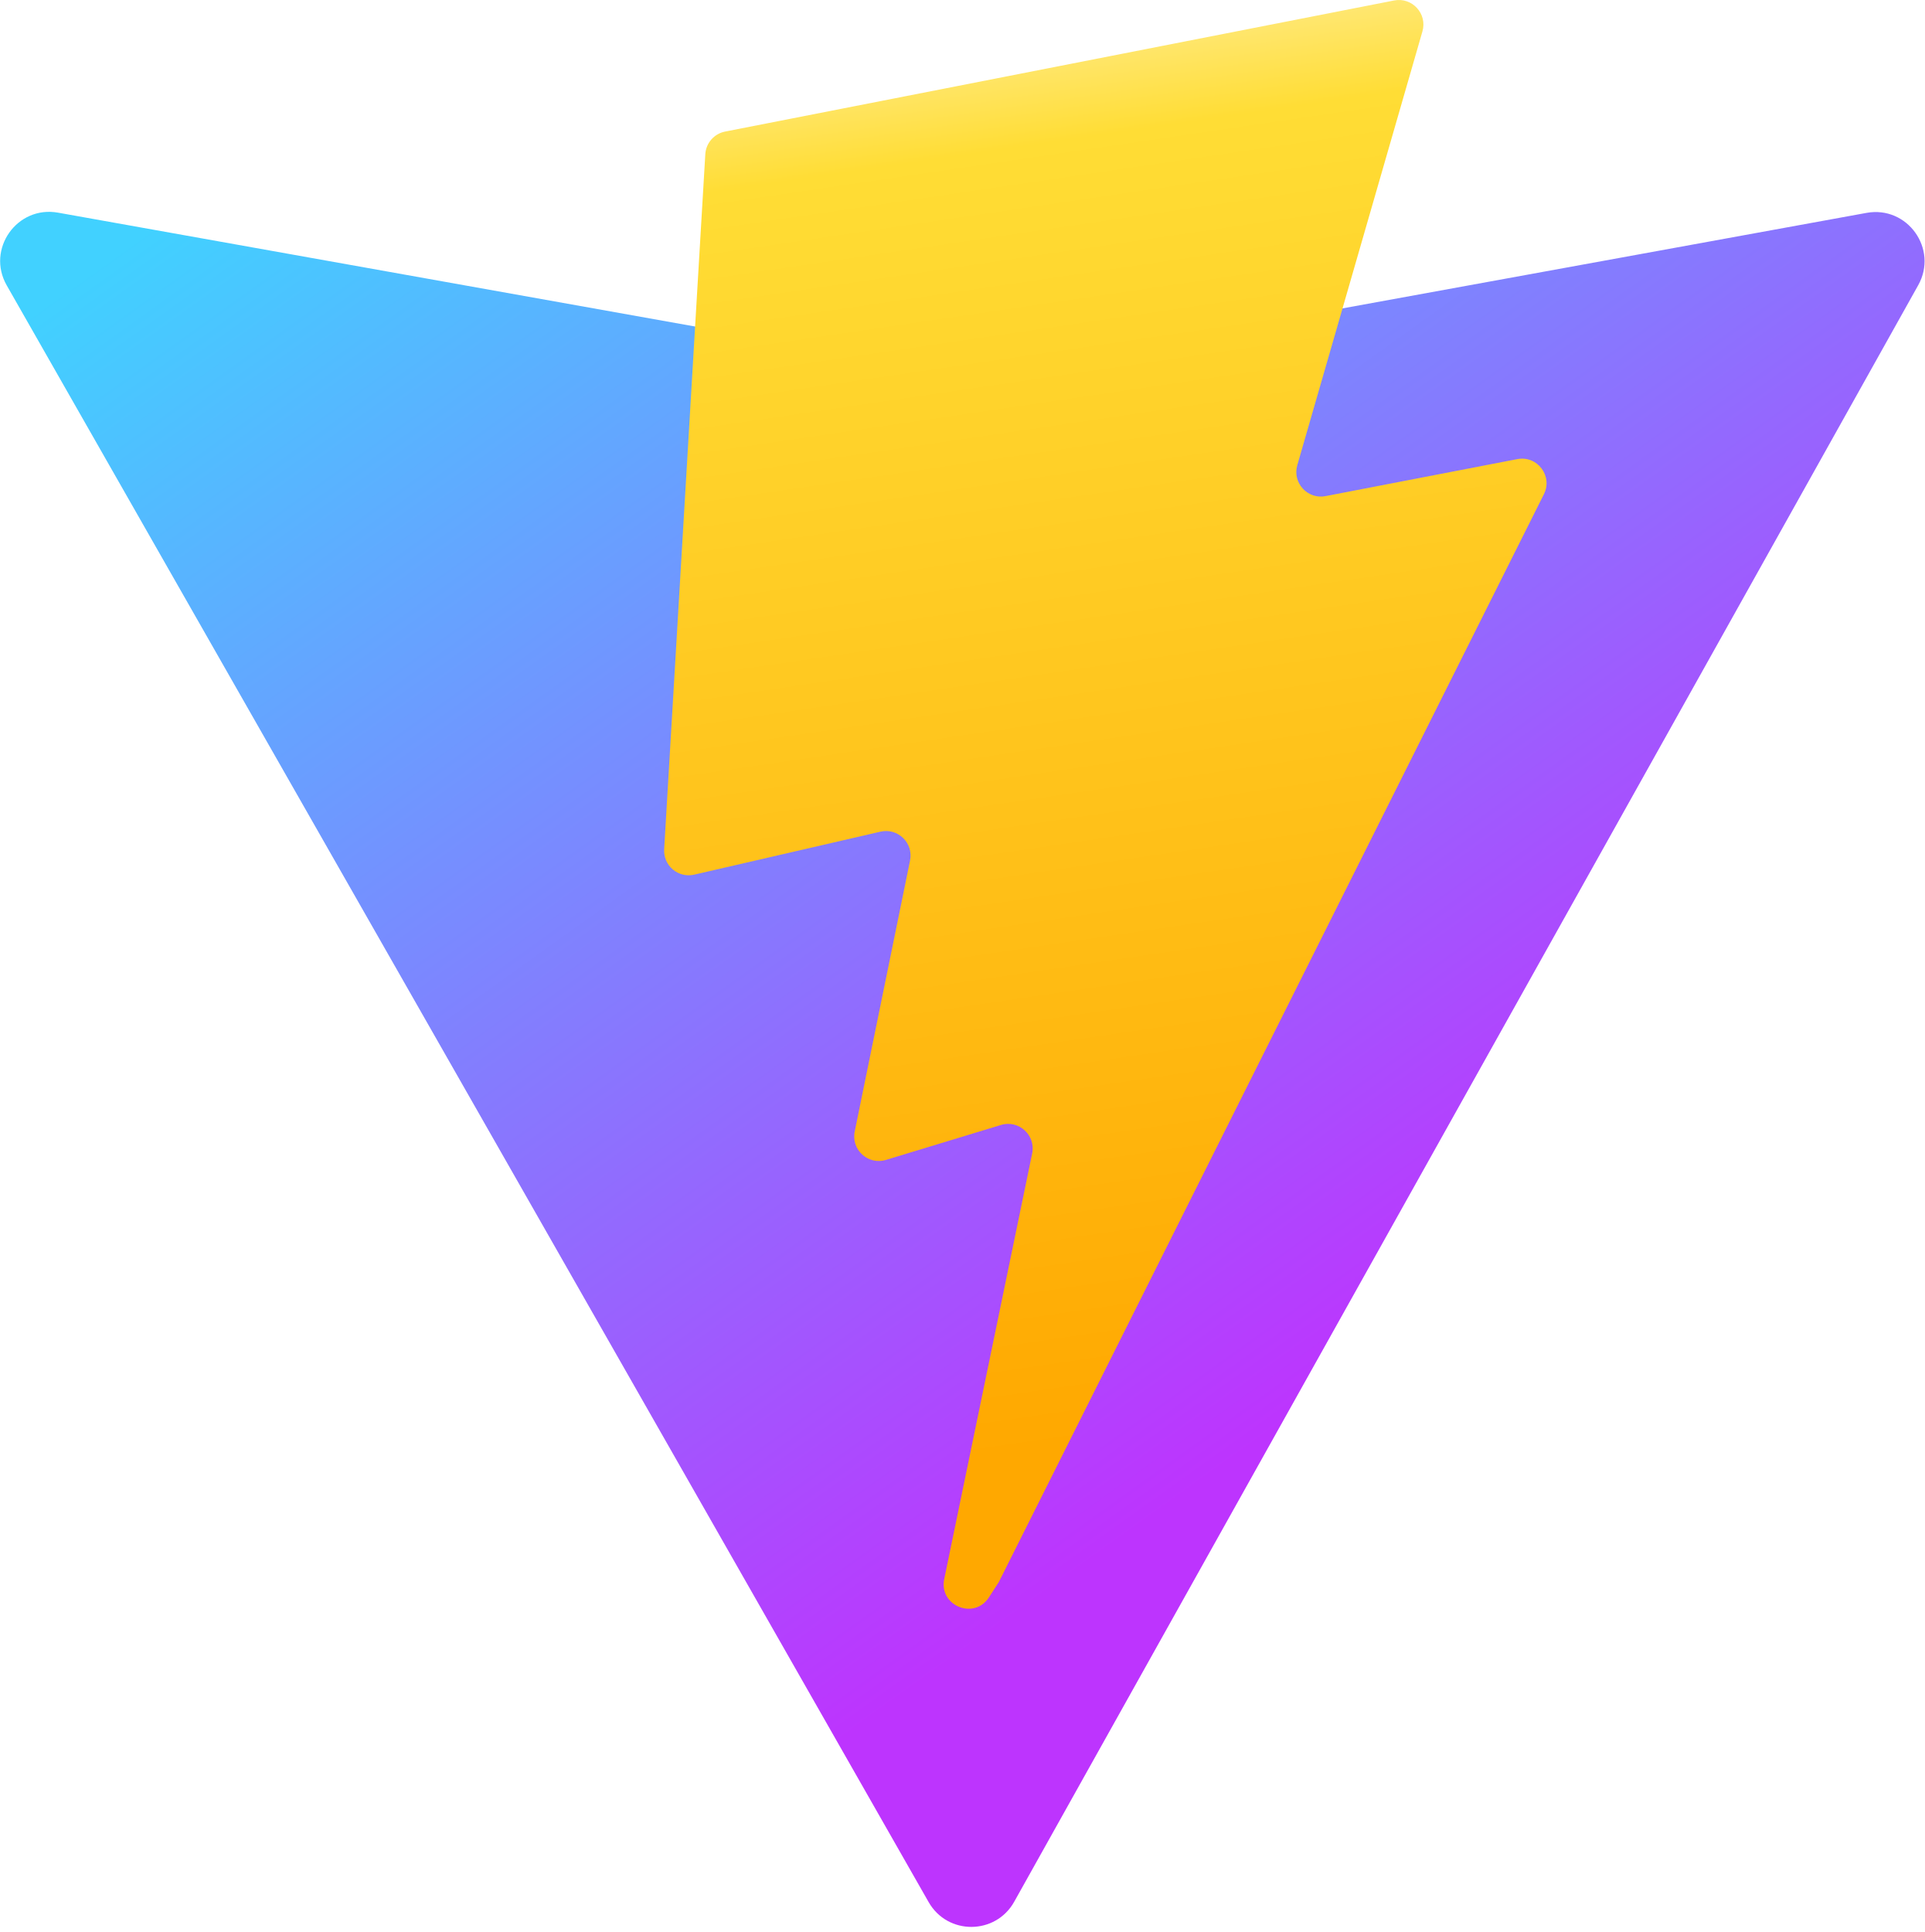
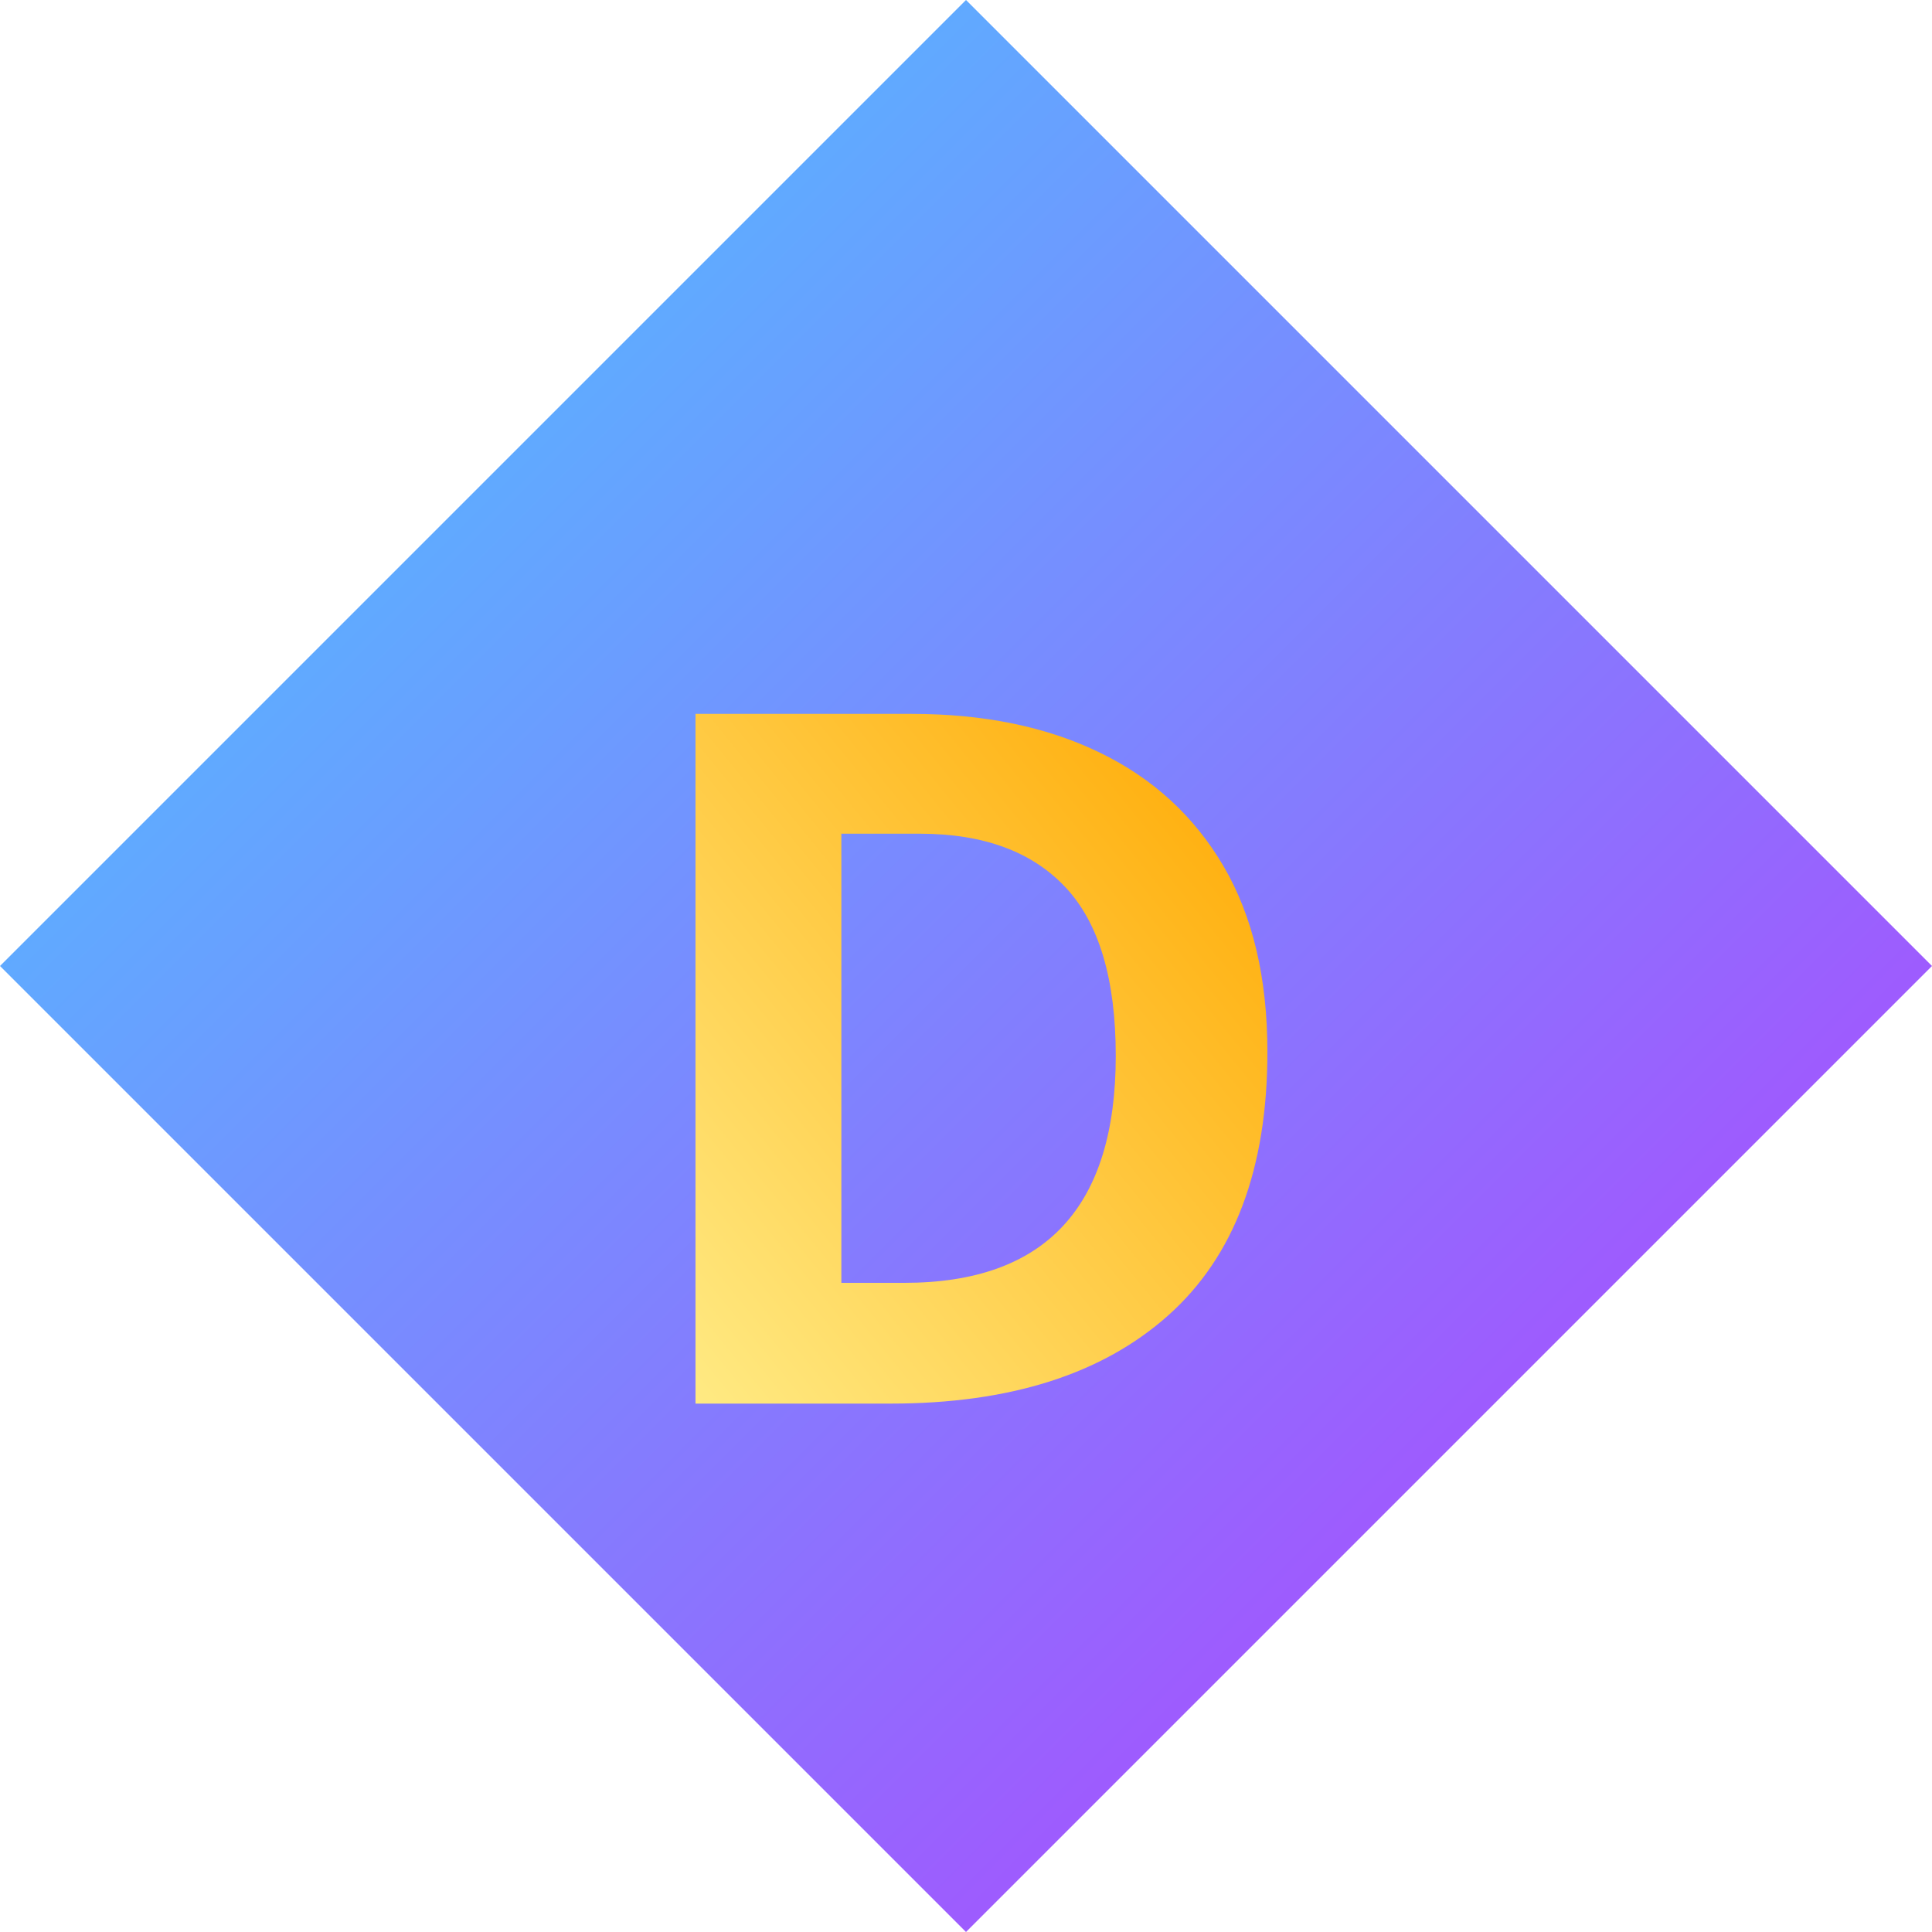
- <svg xmlns="http://www.w3.org/2000/svg" aria-hidden="true" role="img" class="iconify iconify--logos" width="31.88" height="32" preserveAspectRatio="xMidYMid meet" viewBox="0 0 256 257">
+ <svg xmlns="http://www.w3.org/2000/svg" viewBox="0 0 256 256" width="32" height="32">
  <defs>
-     <linearGradient id="IconifyId1813088fe1fbc01fb466" x1="-.828%" x2="57.636%" y1="7.652%" y2="78.411%">
+     <linearGradient id="grad1" x1="0%" y1="0%" x2="100%" y2="100%">
      <stop offset="0%" stop-color="#41D1FF" />
      <stop offset="100%" stop-color="#BD34FE" />
    </linearGradient>
-     <linearGradient id="IconifyId1813088fe1fbc01fb467" x1="43.376%" x2="50.316%" y1="2.242%" y2="89.03%">
+     <linearGradient id="grad2" x1="0%" y1="100%" x2="100%" y2="0%">
      <stop offset="0%" stop-color="#FFEA83" />
-       <stop offset="8.333%" stop-color="#FFDD35" />
      <stop offset="100%" stop-color="#FFA800" />
    </linearGradient>
  </defs>
-   <path fill="url(#IconifyId1813088fe1fbc01fb466)" d="M255.153 37.938L134.897 252.976c-2.483 4.44-8.862 4.466-11.382.048L.875 37.958c-2.746-4.814 1.371-10.646 6.827-9.67l120.385 21.517a6.537 6.537 0 0 0 2.322-.004l117.867-21.483c5.438-.991 9.574 4.796 6.877 9.62Z" />
-   <path fill="url(#IconifyId1813088fe1fbc01fb467)" d="M185.432.063L96.44 17.501a3.268 3.268 0 0 0-2.634 3.014l-5.474 92.456a3.268 3.268 0 0 0 3.997 3.378l24.777-5.718c2.318-.535 4.413 1.507 3.936 3.838l-7.361 36.047c-.495 2.426 1.782 4.5 4.151 3.78l15.304-4.649c2.372-.72 4.652 1.36 4.15 3.788l-11.698 56.621c-.732 3.542 3.979 5.473 5.943 2.437l1.313-2.028l72.516-144.72c1.215-2.423-.88-5.186-3.54-4.672l-25.505 4.922c-2.396.462-4.435-1.77-3.759-4.114l16.646-57.705c.677-2.35-1.37-4.583-3.769-4.113Z" />
+   <path d="M128 0 L256 128 L128 256 L0 128 Z" fill="url(#grad1)" />
+   <text x="50%" y="55%" text-anchor="middle" dominant-baseline="middle" font-family="Poppins, sans-serif" font-weight="700" font-size="128" fill="url(#grad2)">
+     D
+   </text>
</svg>
